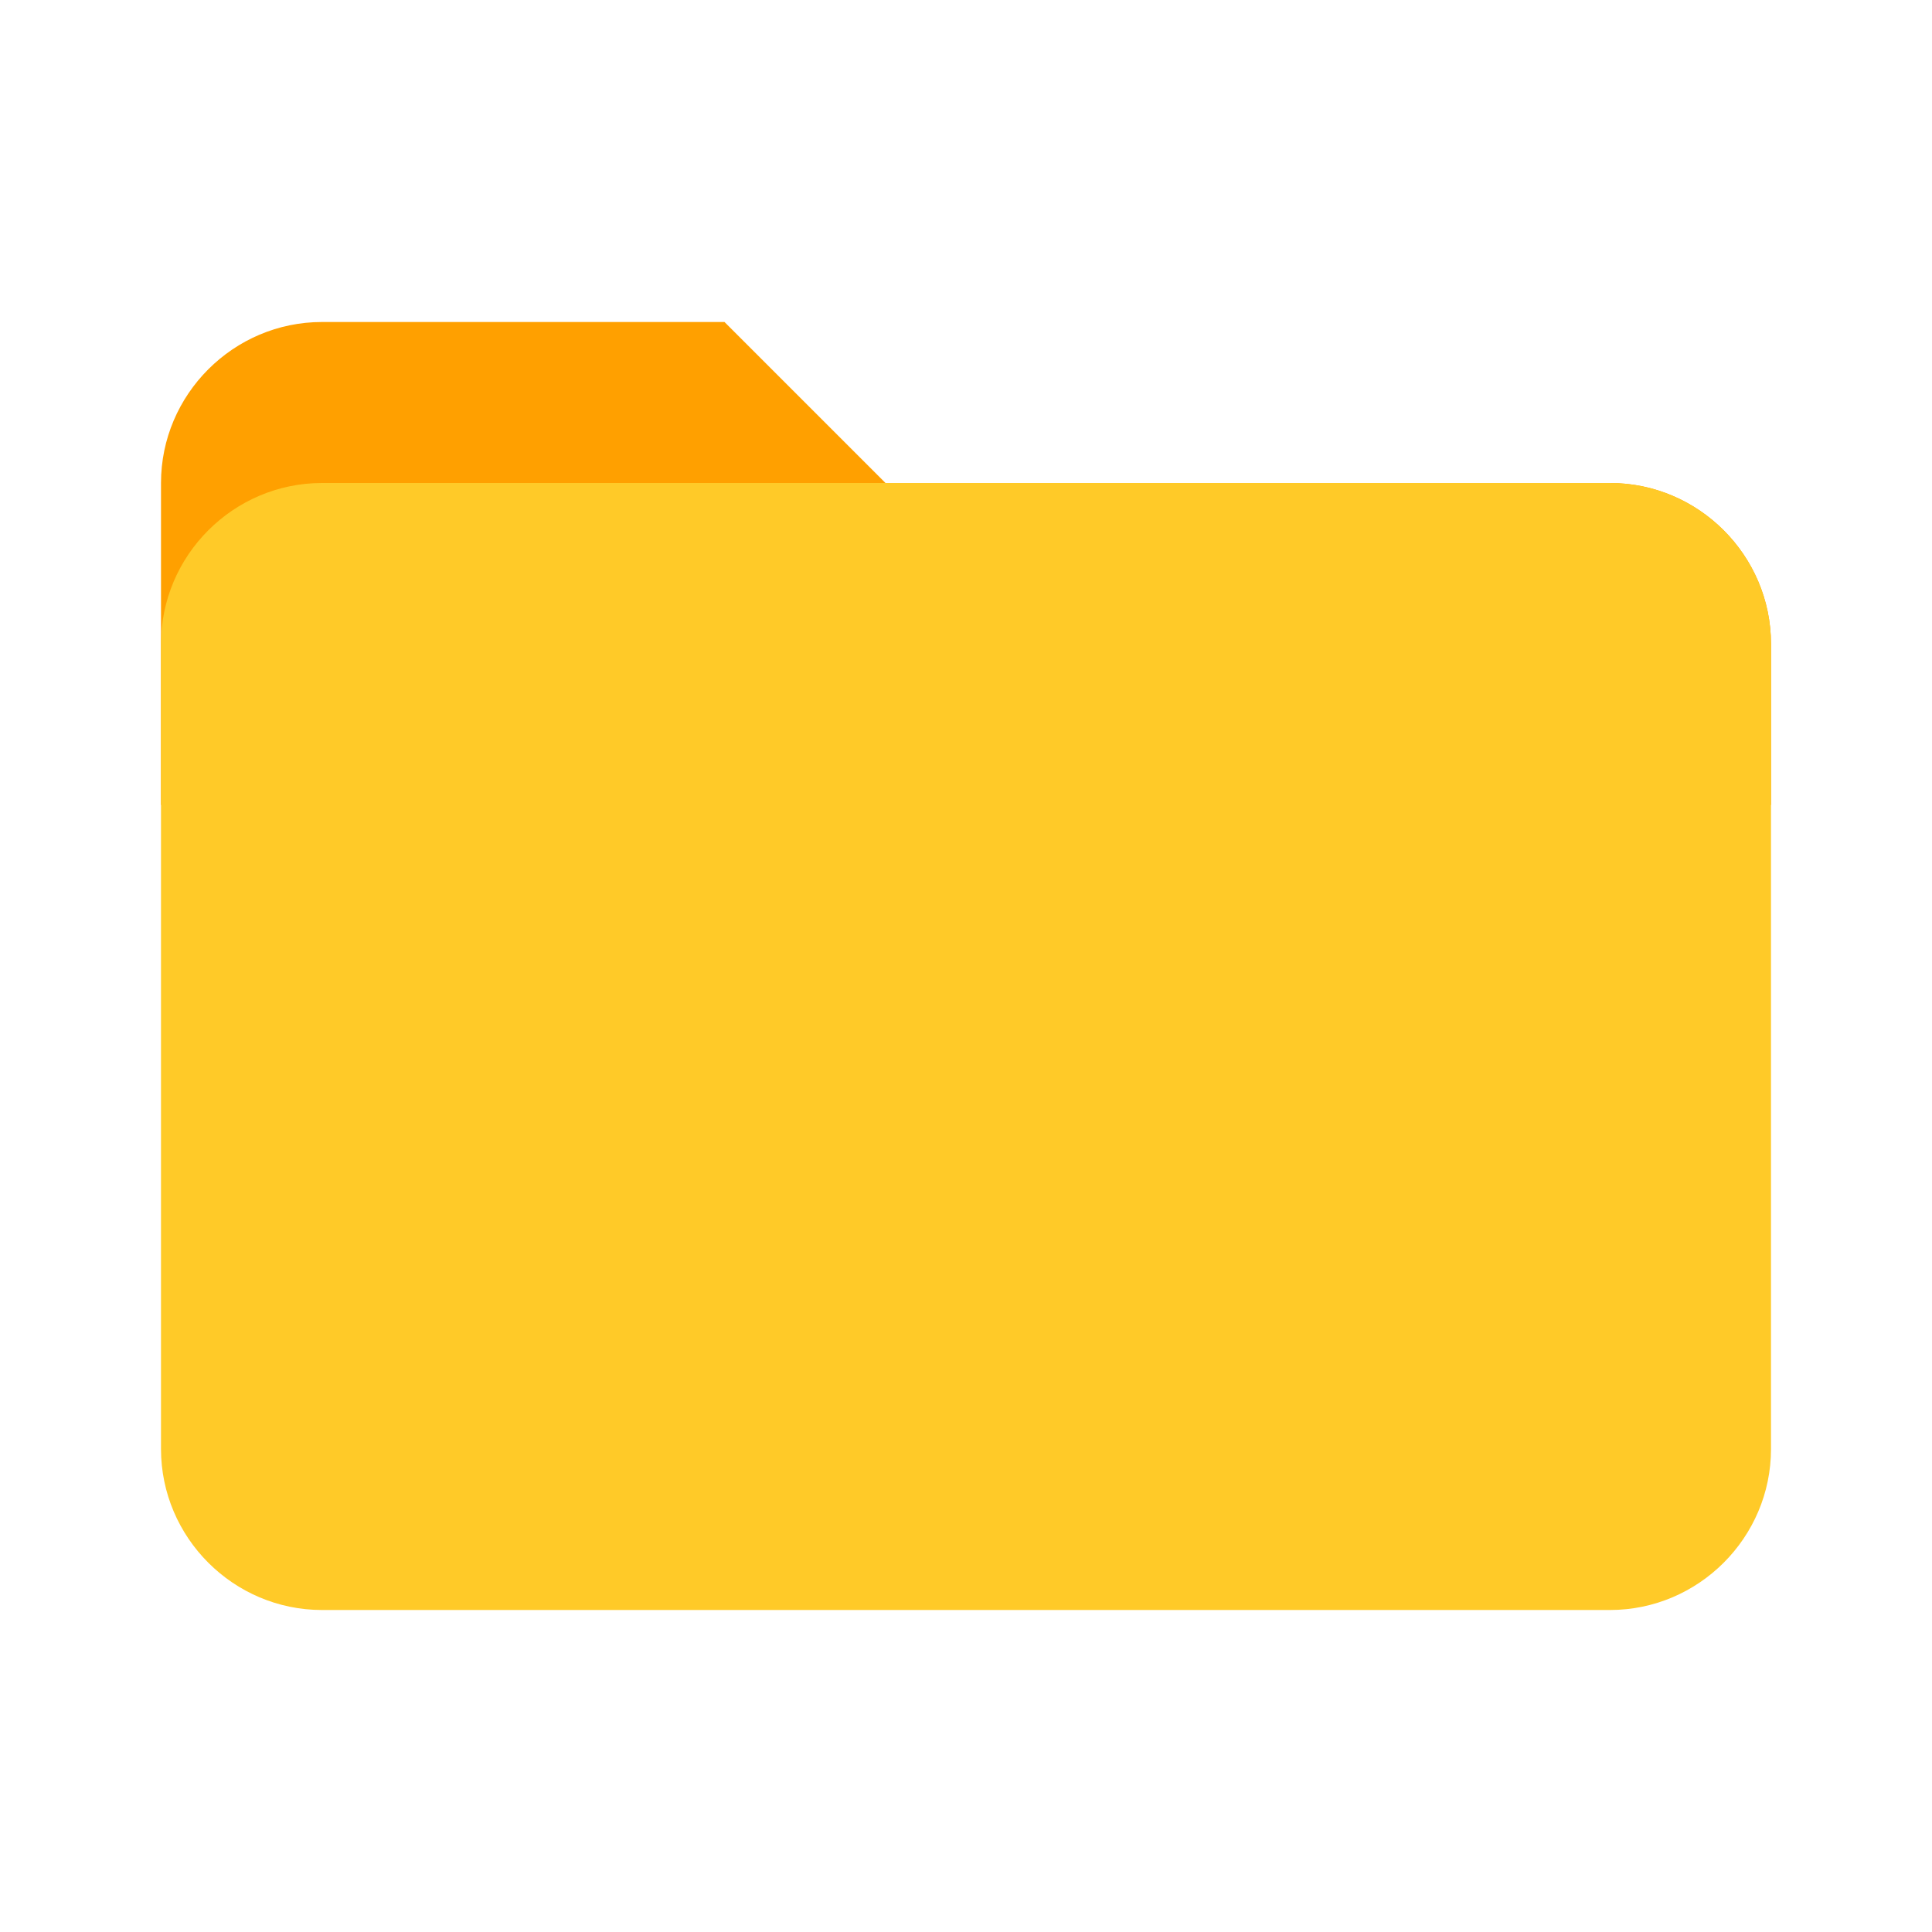
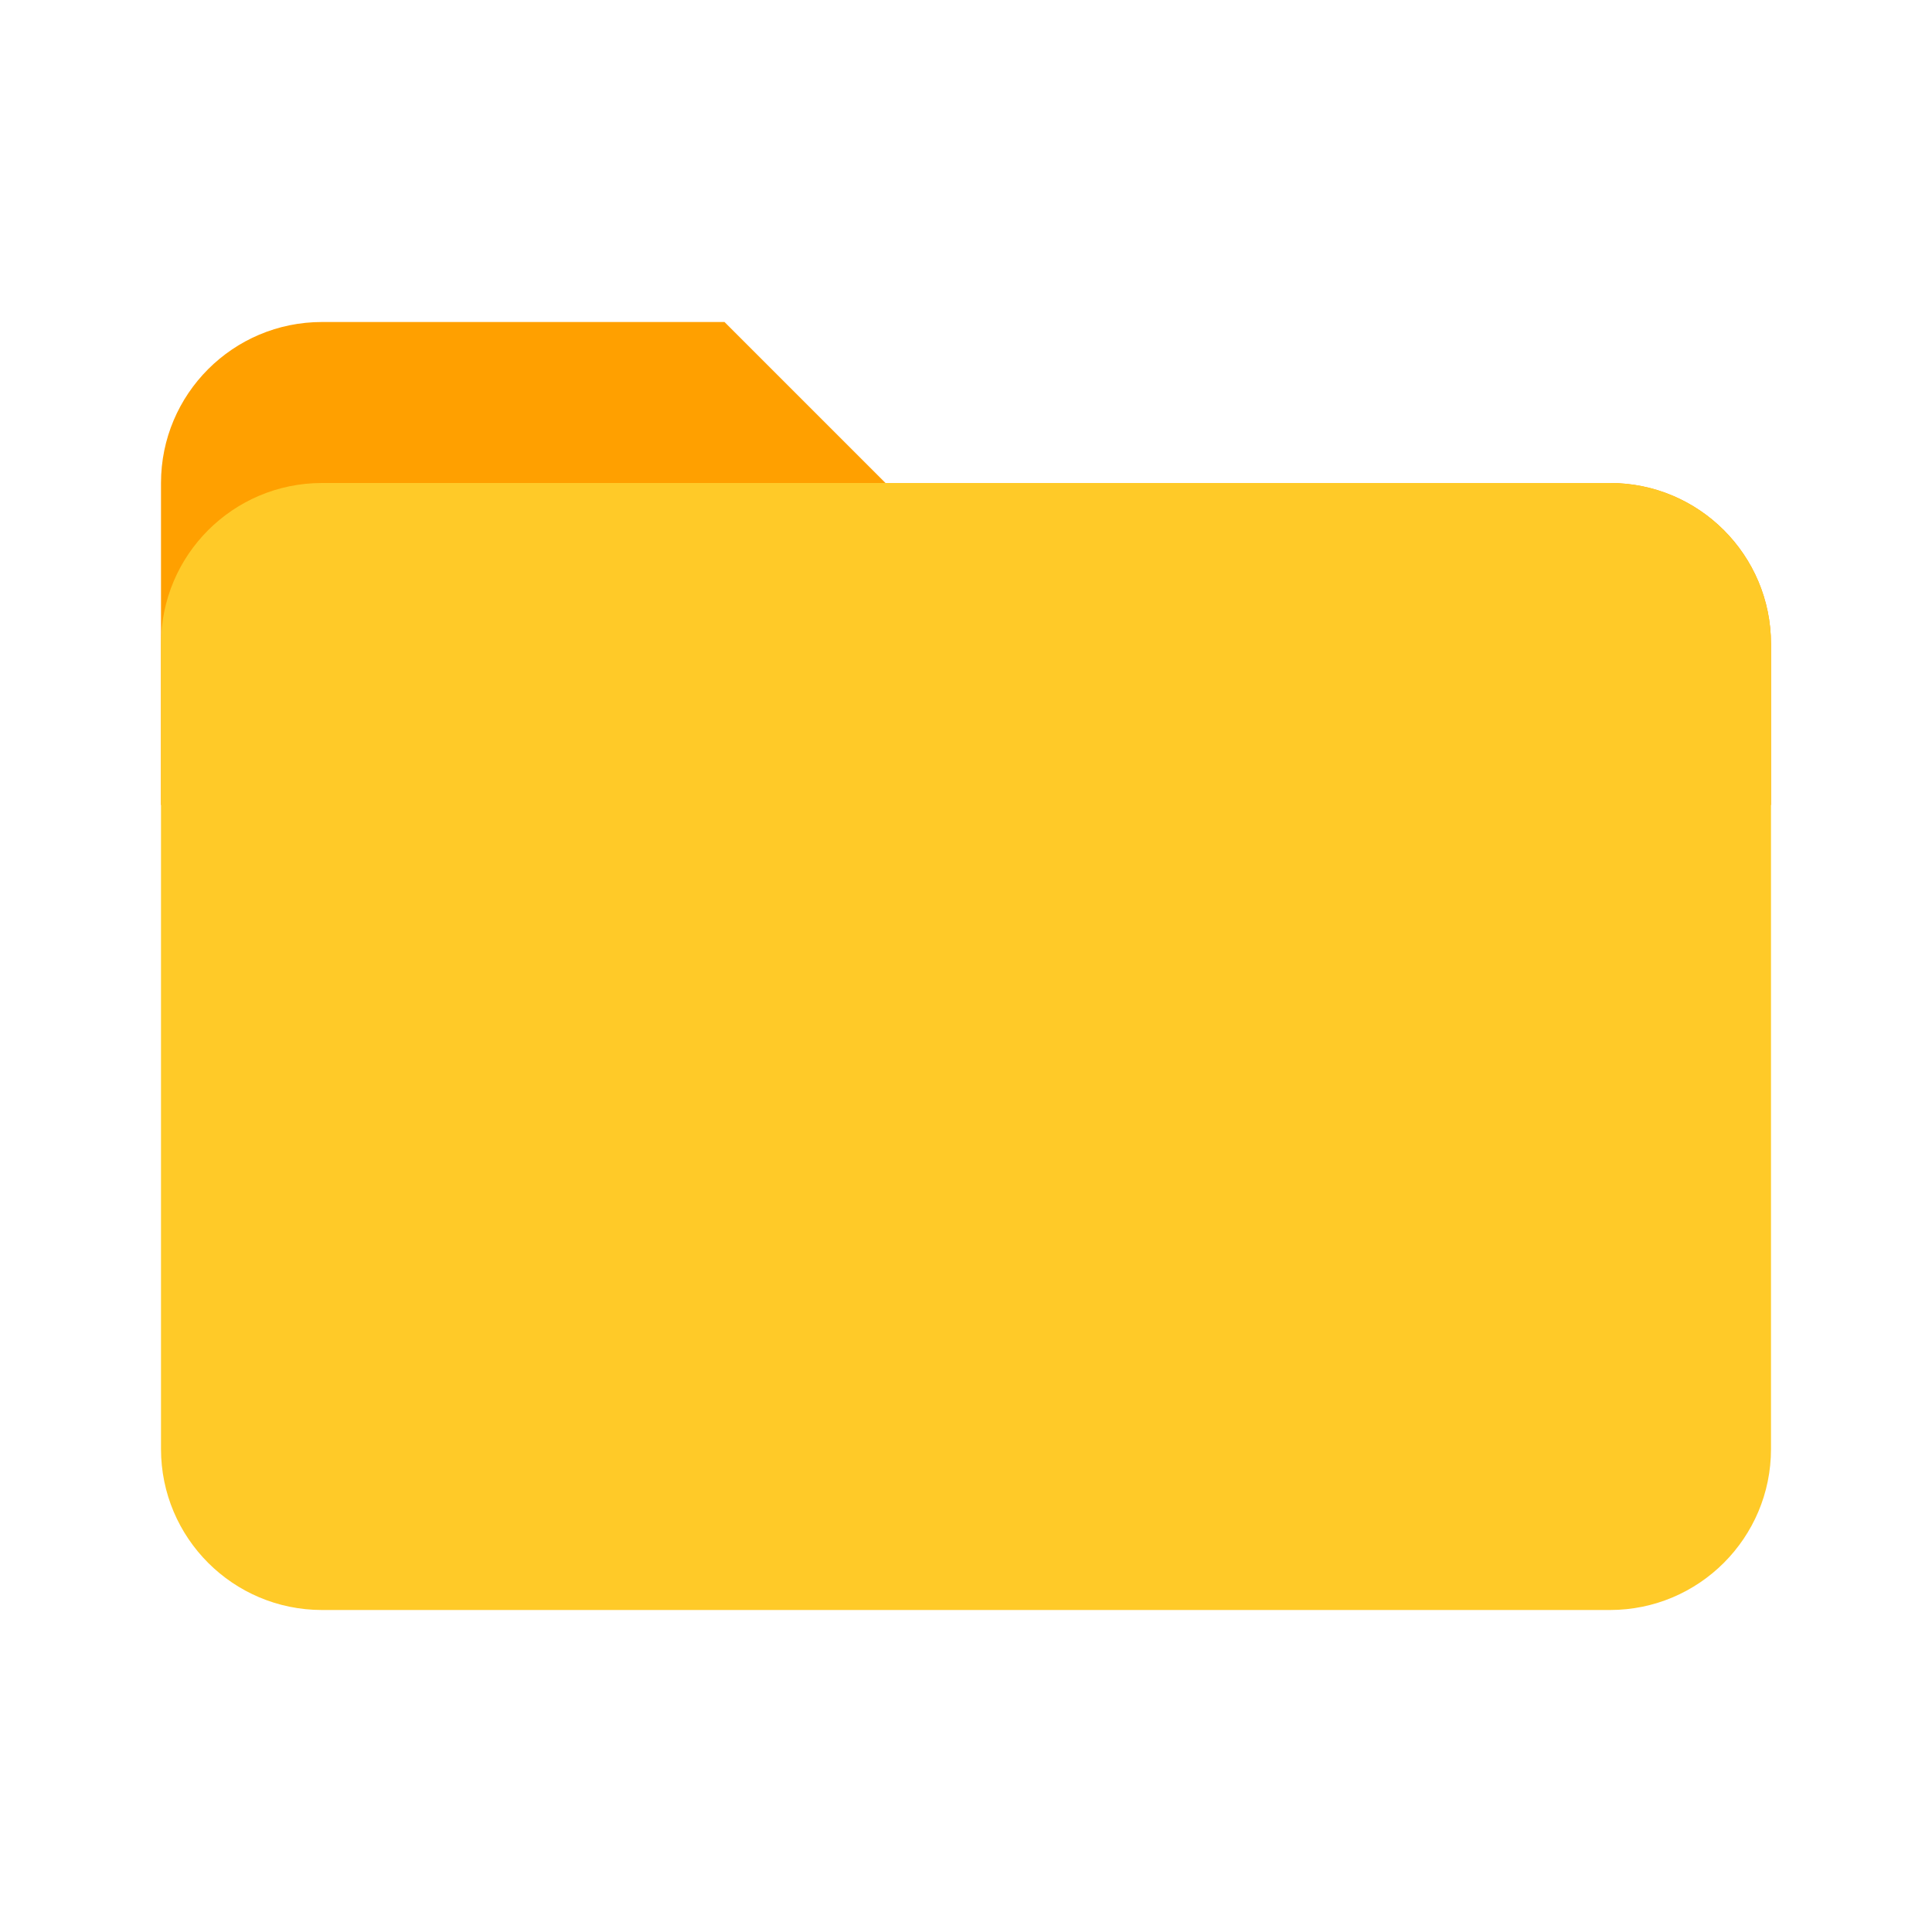
- <svg xmlns="http://www.w3.org/2000/svg" width="48" height="48" viewBox="0 0 48 48">
-   <path fill="#FFA000" d="M40,12H22l-4-4H8c-2.2,0-4,1.8-4,4v8h40v-4C44,13.8,42.2,12,40,12z" />
-   <path fill="#FFCA28" d="M40,12H8c-2.2,0-4,1.8-4,4v20c0,2.2,1.8,4,4,4h32c2.2,0,4-1.8,4-4V16C44,13.8,42.2,12,40,12z" />
+ <svg xmlns="http://www.w3.org/2000/svg" viewBox="0 0 48 48">
+   <path fill="#FFA000" d="M40 12H22l-4-4H8a4 4 0 0 0-4 4v8h40v-4a4 4 0 0 0-4-4" />
+   <path fill="#FFCA28" d="M40 12H8a4 4 0 0 0-4 4v20a4 4 0 0 0 4 4h32a4 4 0 0 0 4-4V16a4 4 0 0 0-4-4" />
</svg>
